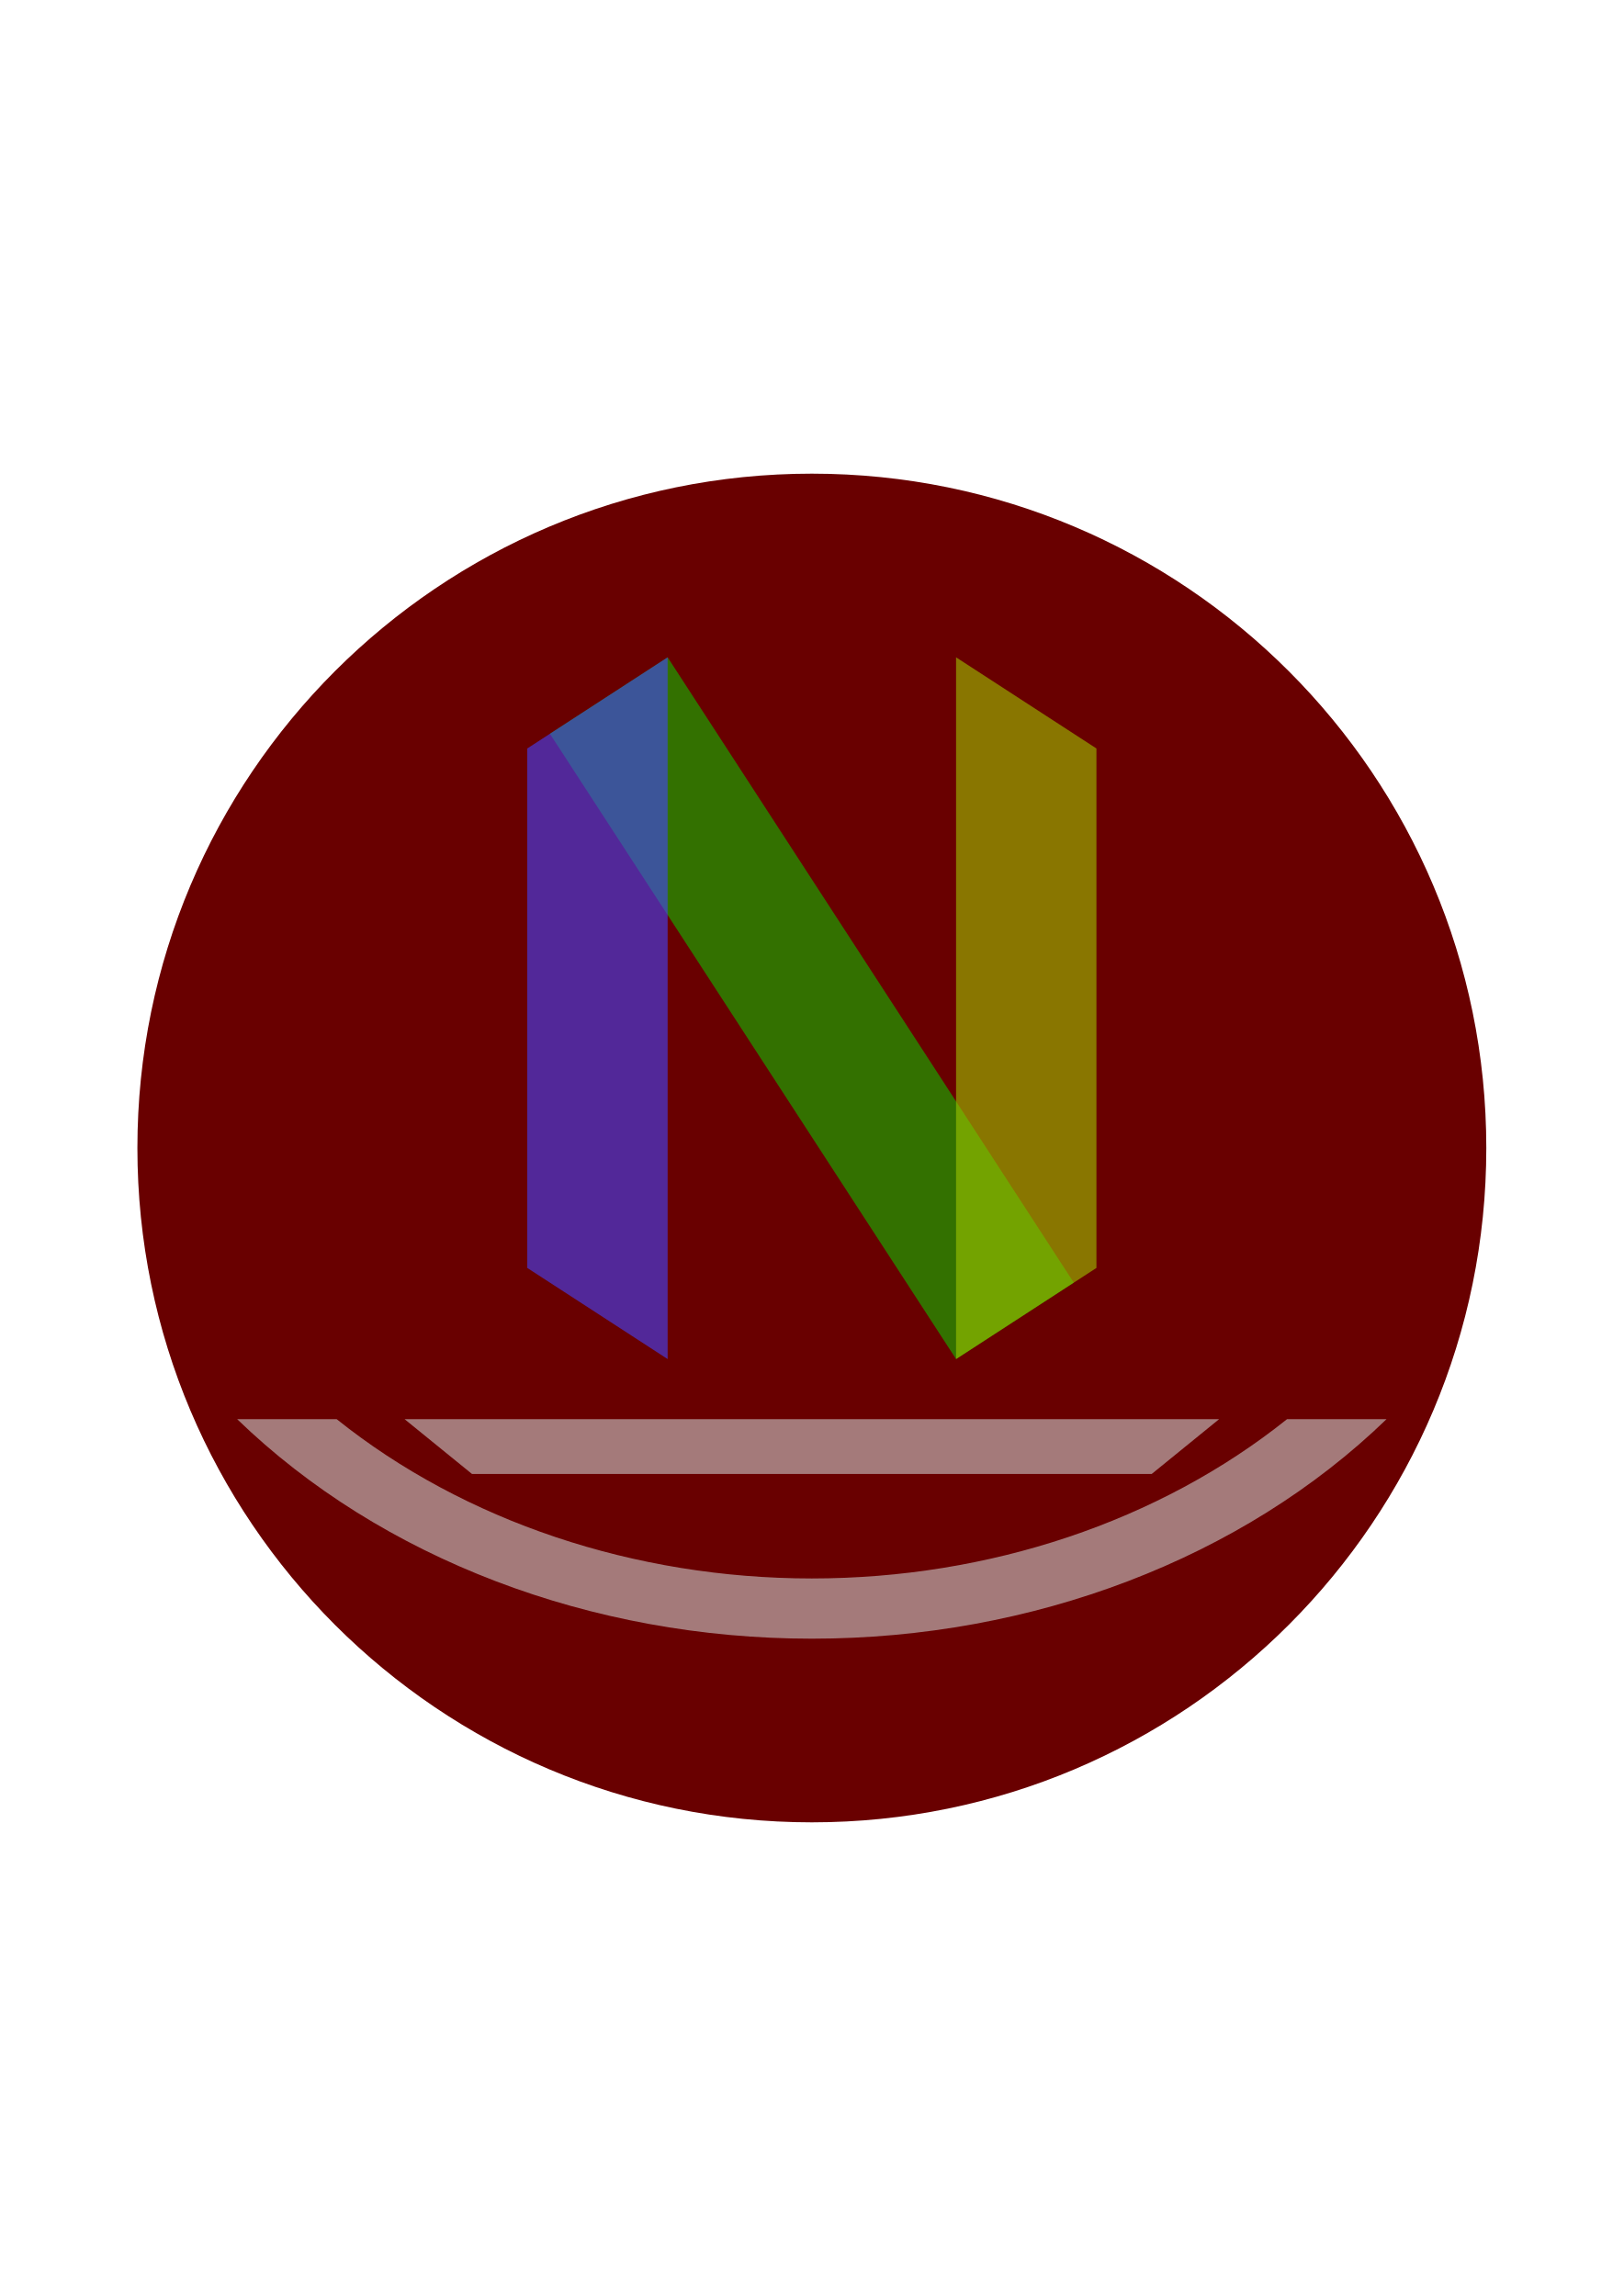
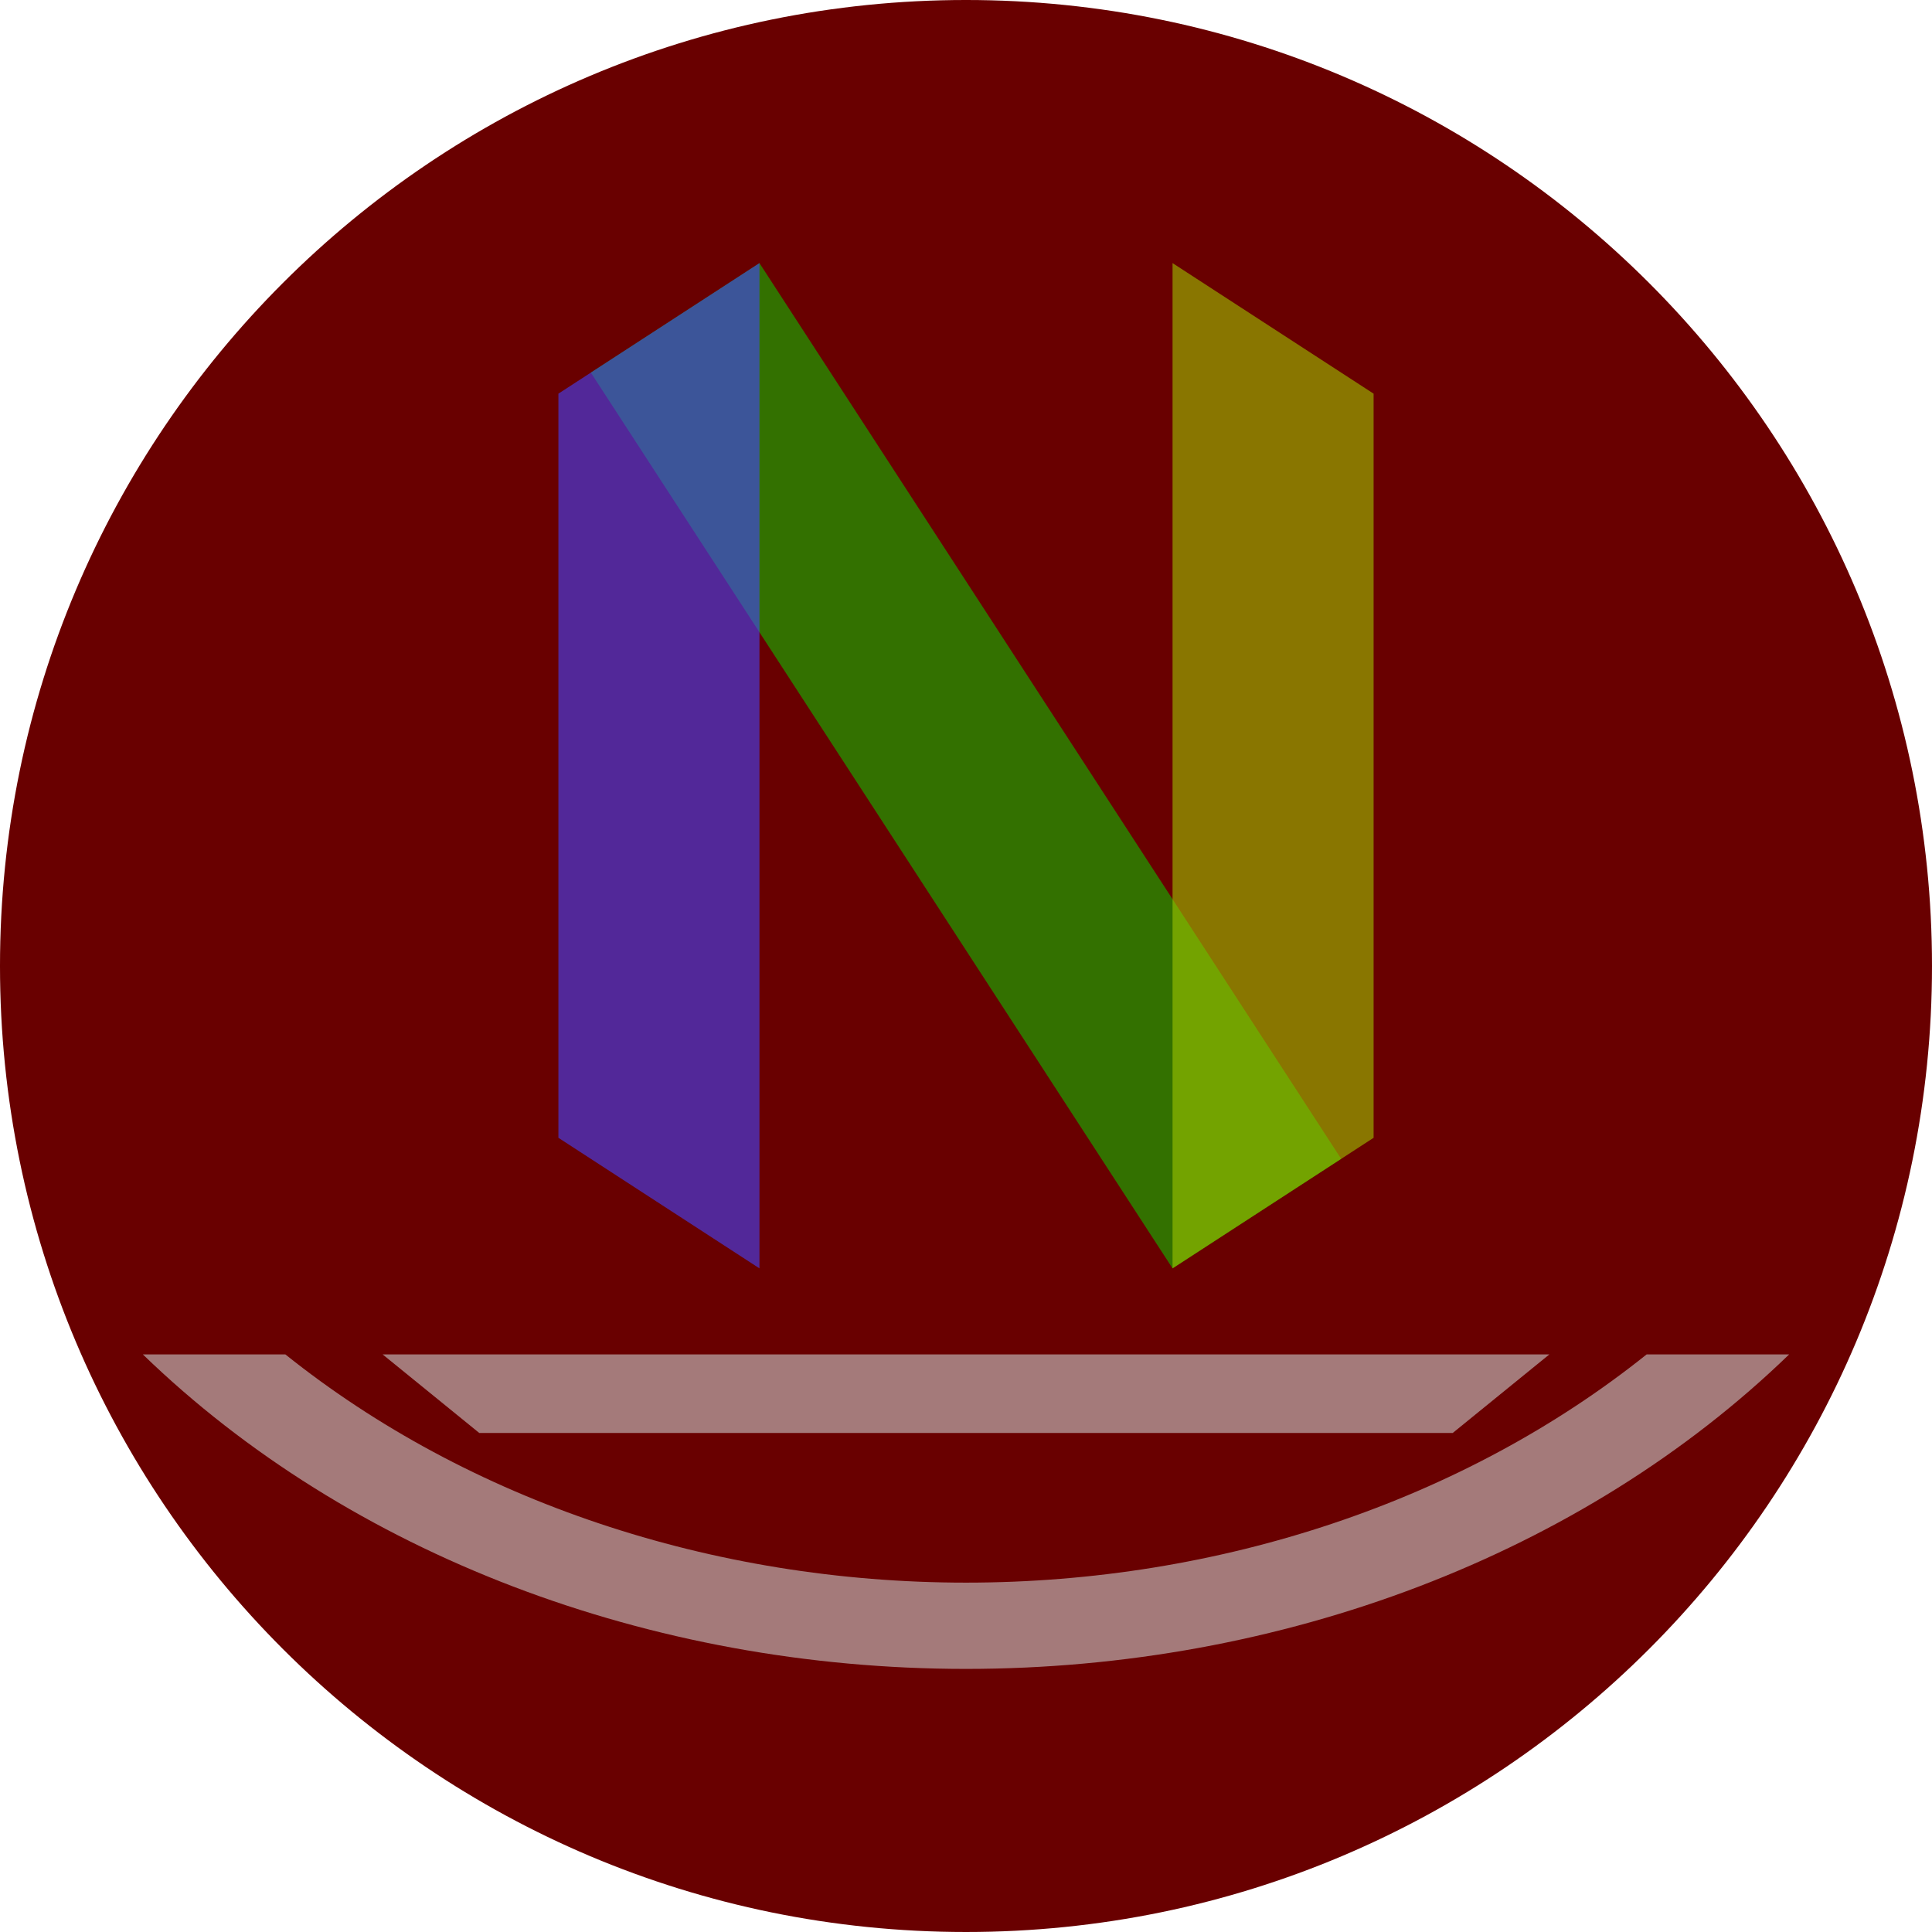
- <svg xmlns="http://www.w3.org/2000/svg" width="210mm" height="297mm" viewBox="0 0 210 297" version="1.1" id="svg1">
+ <svg xmlns="http://www.w3.org/2000/svg" width="174.46mm" height="174.46mm" viewBox="0 0 174.46 174.46" version="1.1" id="svg1">
  <defs id="defs1" />
-   <g id="layer1">
+   <g id="layer1" transform="translate(-17.7702,-61.27018)">
    <ellipse style="fill:#690000;fill-opacity:1;stroke:none;stroke-width:6.354;stroke-linecap:butt;stroke-linejoin:round;stroke-dasharray:none" id="path27" cx="105" cy="148.5" rx="87.23" ry="87.23" />
    <g id="path20" style="opacity:0.6;fill:#000000;stroke:#000000;stroke-width:18.521;stroke-dasharray:none" transform="matrix(0.3430894,0,0,0.3430894,68.97561,97.55122)" />
    <g id="g20" transform="matrix(0.3430894,0,0,0.3430894,348.4117,187.1659)">
      <path id="rect18" style="opacity:0.6;fill:#0fbd00;fill-opacity:1;stroke:none;stroke-width:3.635;stroke-linecap:round;stroke-linejoin:round" d="m 478.465,665.686 52.916,-2.3e-4 2.5e-4,-281.115 -52.917,-5e-5 z" transform="rotate(147)" />
      <path id="rect15" style="opacity:0.6;fill:#4242ff;fill-opacity:1;stroke:none;stroke-width:3;stroke-linecap:round;stroke-linejoin:round" d="m -763.833,-297.7 -52.917,34.364 v 195.854 l 52.917,34.364 z" />
      <path id="rect17" style="opacity:0.6;fill:#9ec500;fill-opacity:1;stroke:none;stroke-width:3;stroke-linecap:round;stroke-linejoin:round" d="m -655.107,-297.701 v 264.583 l 52.917,-34.364 V -263.336 Z" />
    </g>
    <g id="g28" style="fill:#cccccc;fill-opacity:1" transform="matrix(0.3430894,0,0,0.3430894,68.97561,97.55122)">
      <path id="path24" style="opacity:0.6;fill:#cccccc;fill-opacity:1;stroke:none;stroke-width:18.521;stroke-linecap:butt;stroke-linejoin:round;stroke-dasharray:none" d="m -111.644,250.734 a 285.667,237.712 0 0 0 216.644,82.768 285.667,237.712 0 0 0 216.644,-82.768 h -37.507 a 258.382,215.007 0 0 1 -179.137,60.063 258.382,215.007 0 0 1 -179.137,-60.063 z" />
      <path id="rect26" style="opacity:0.6;fill:#cccccc;fill-opacity:1;stroke-width:3.196;stroke-linejoin:round" d="M -48.534,250.734 H 258.534 l -25.425,20.667 H -23.109 Z" />
    </g>
  </g>
</svg>
